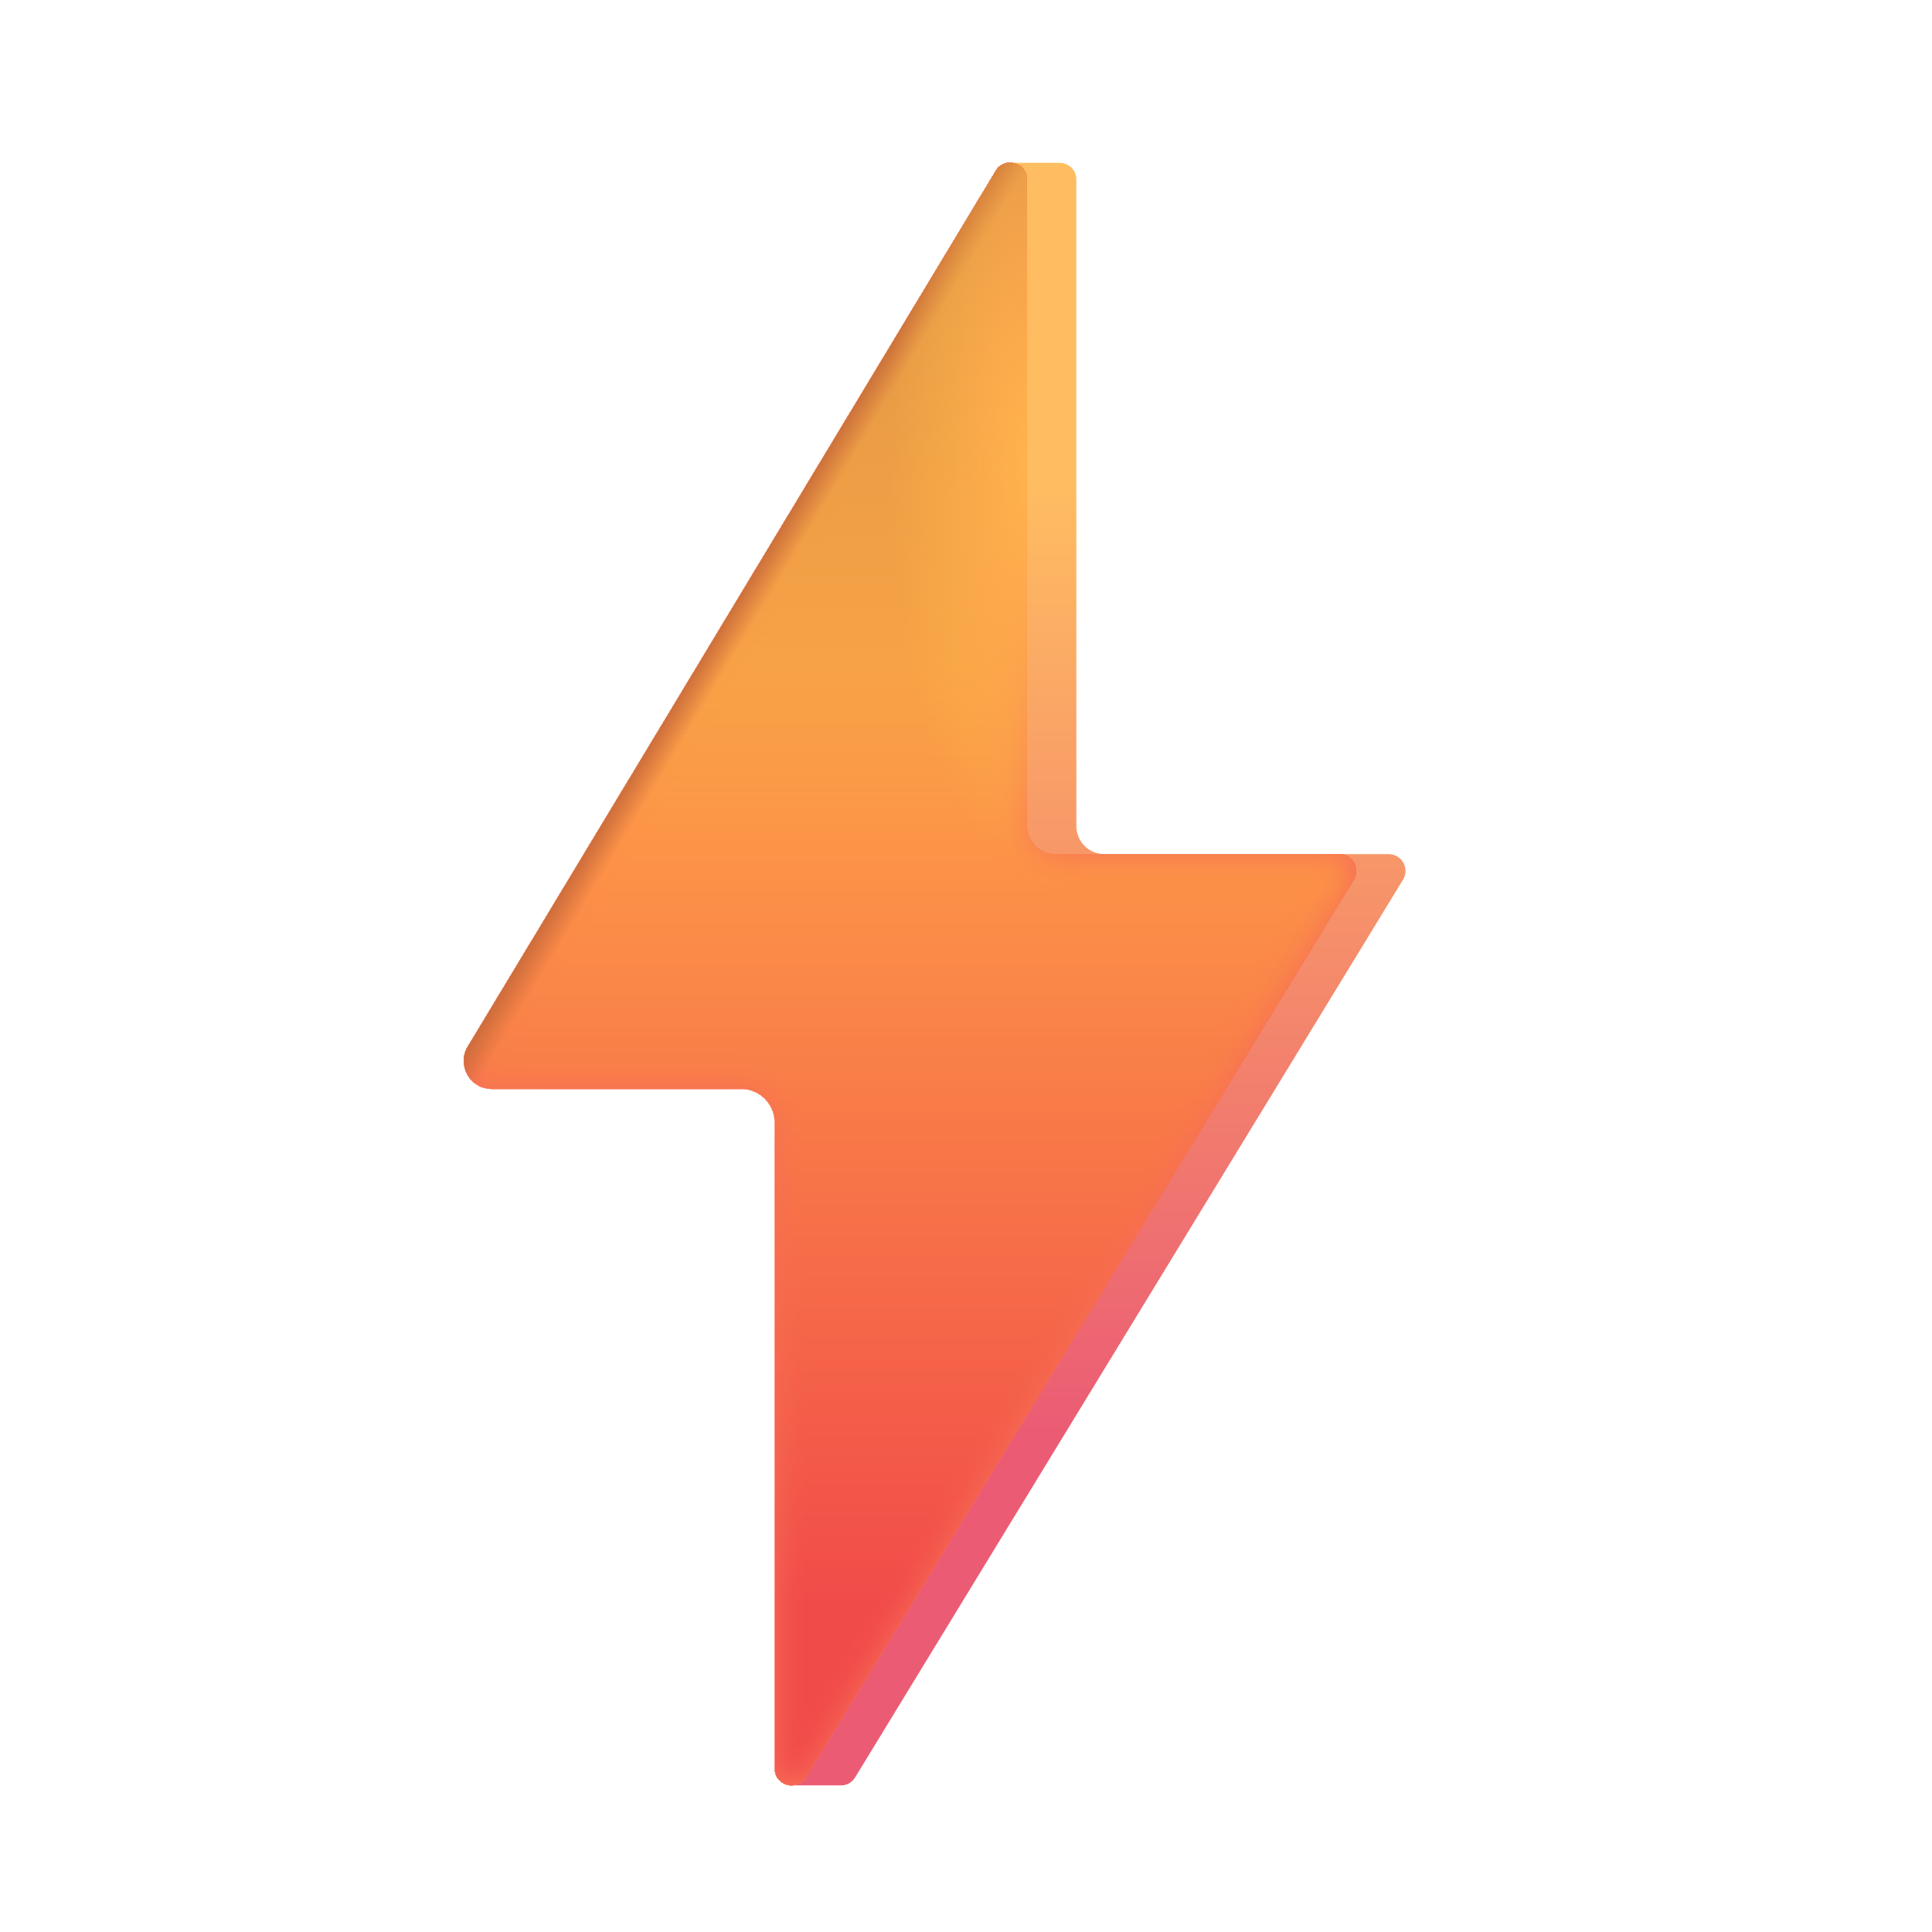
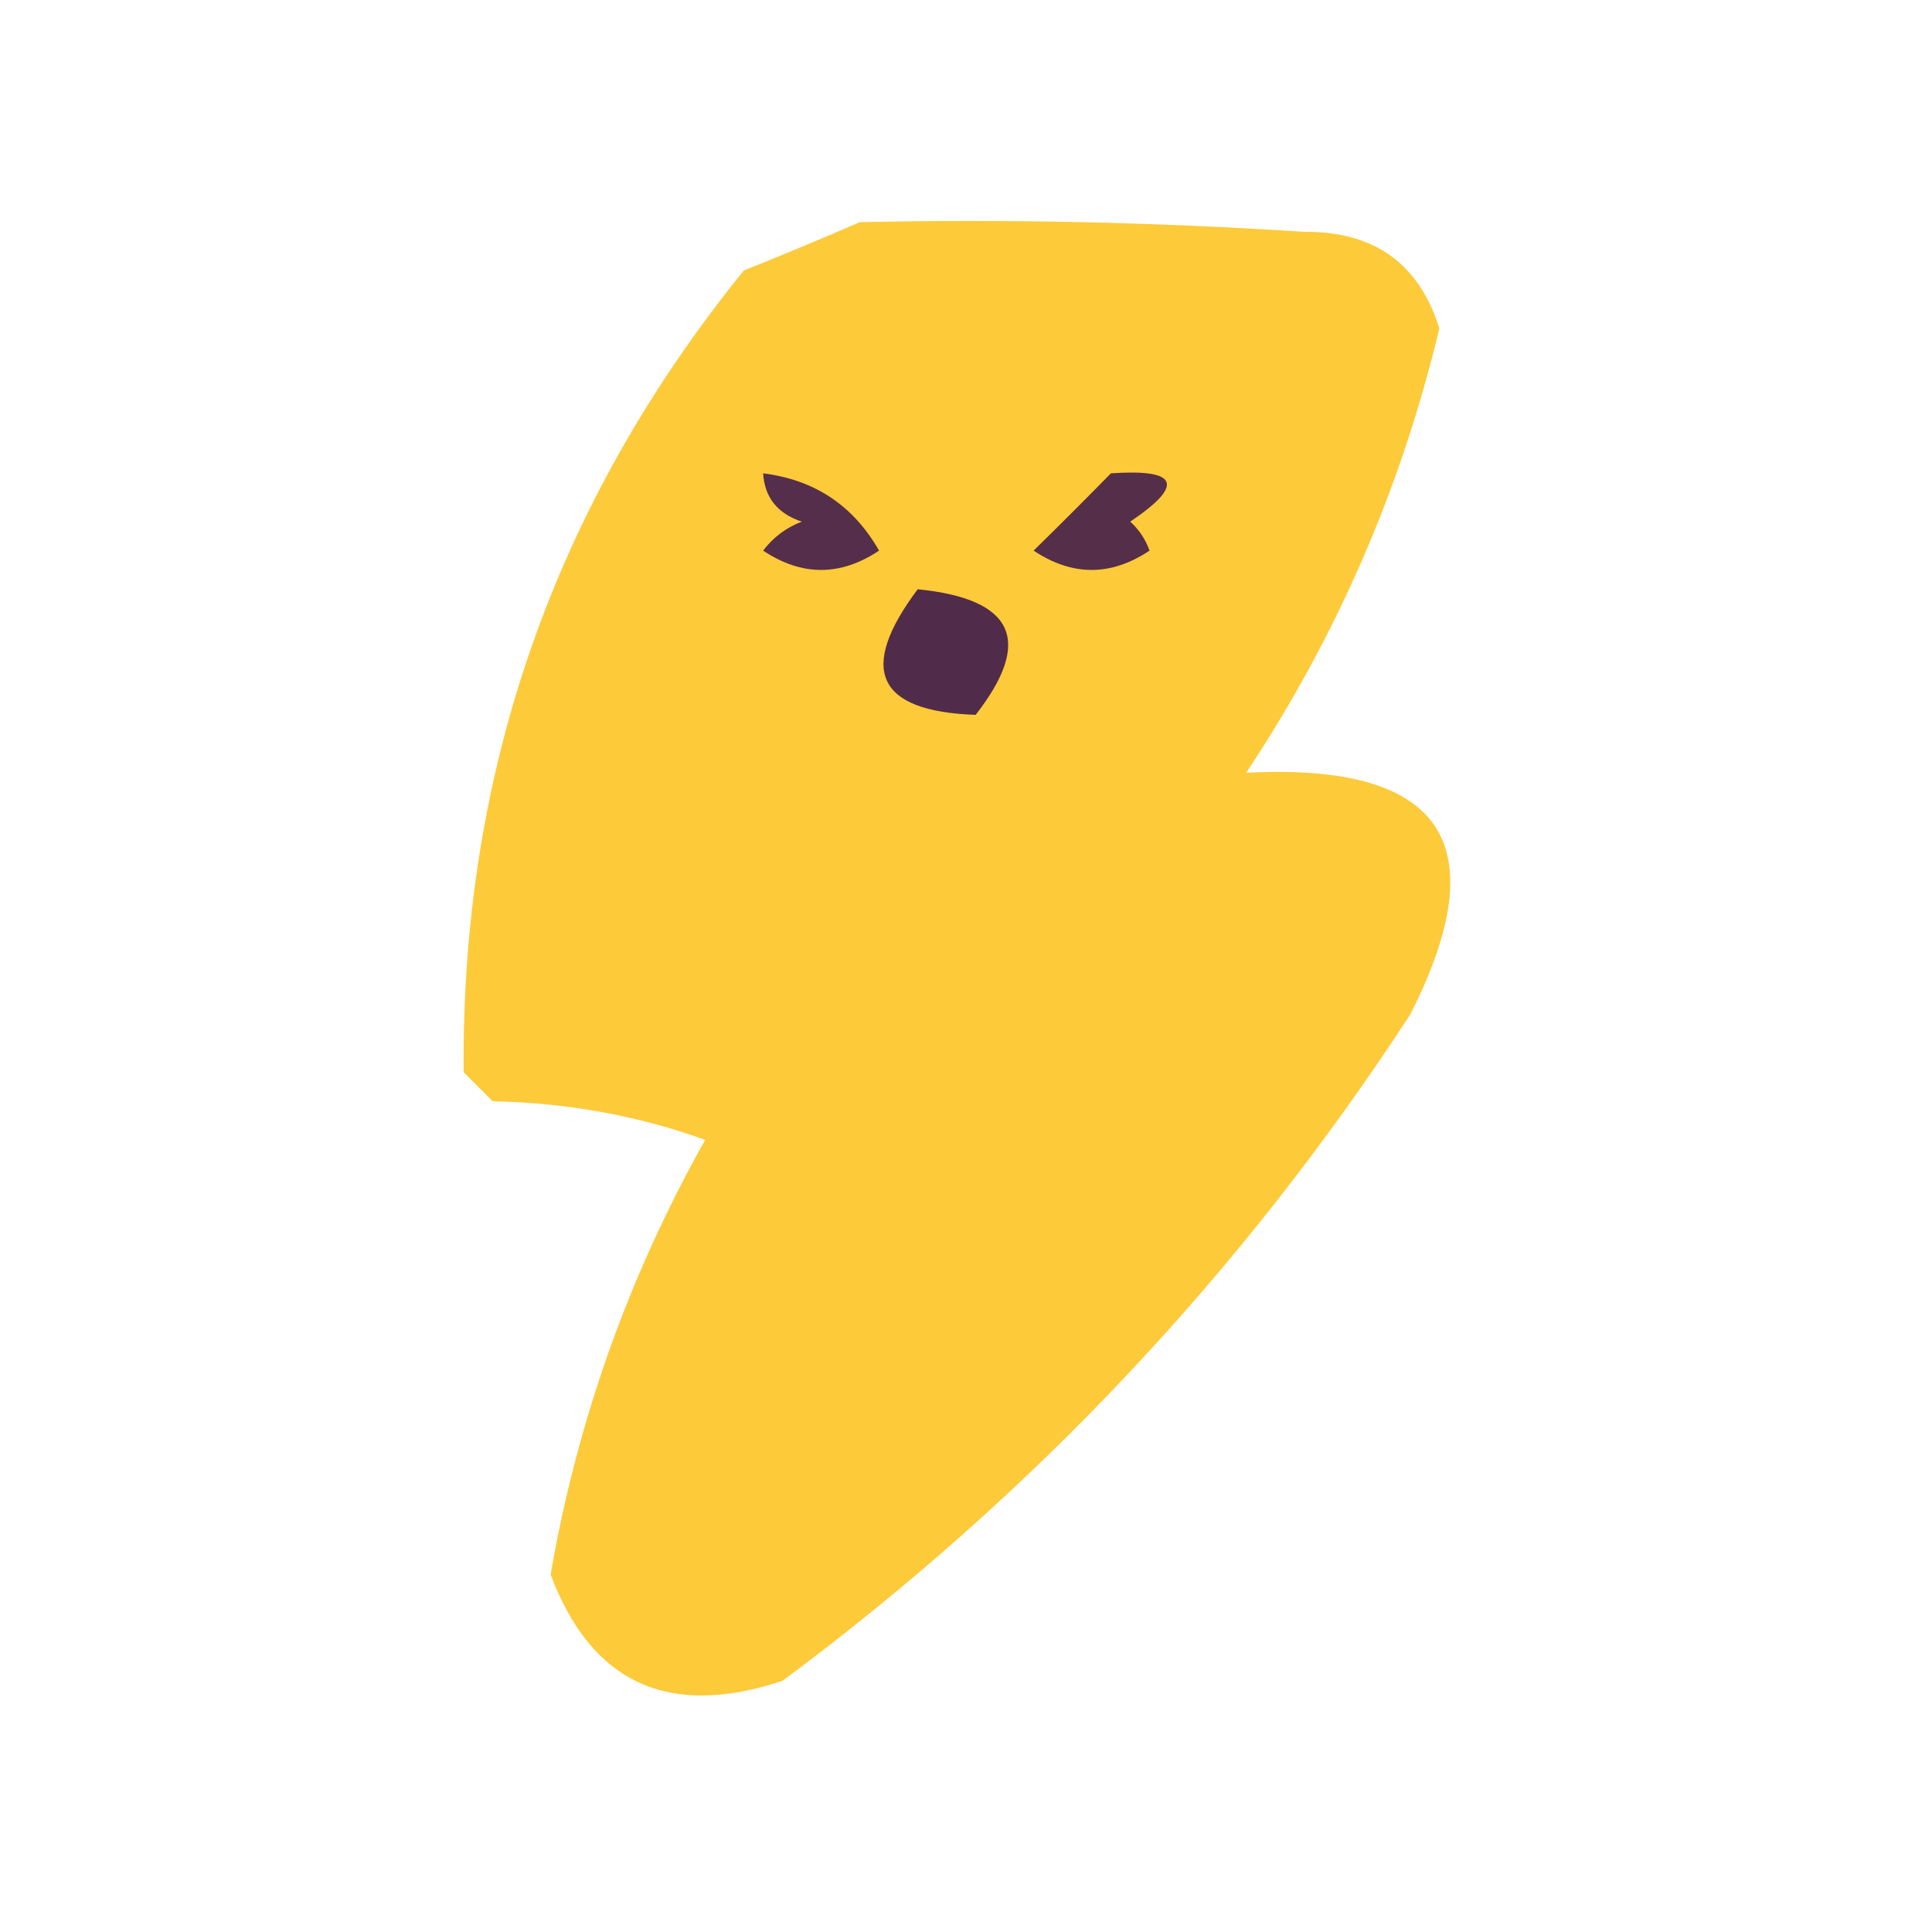
- <svg xmlns="http://www.w3.org/2000/svg" fill="none" height="32" viewBox="0 0 32 32" width="32">
-   <filter id="a" color-interpolation-filters="sRGB" filterUnits="userSpaceOnUse" height="26.875" width="14.78" x="7.682" y="2.696">
-     <feFlood flood-opacity="0" result="BackgroundImageFix" />
-     <feBlend in="SourceGraphic" in2="BackgroundImageFix" mode="normal" result="shape" />
-     <feColorMatrix in="SourceAlpha" result="hardAlpha" type="matrix" values="0 0 0 0 0 0 0 0 0 0 0 0 0 0 0 0 0 0 127 0" />
-     <feOffset />
-     <feGaussianBlur stdDeviation=".25" />
-     <feComposite in2="hardAlpha" k2="-1" k3="1" operator="arithmetic" />
-     <feColorMatrix type="matrix" values="0 0 0 0 0.969 0 0 0 0 0.431 0 0 0 0 0.337 0 0 0 1 0" />
-     <feBlend in2="shape" mode="normal" result="effect1_innerShadow_18_15539" />
-   </filter>
-   <linearGradient id="b" gradientUnits="userSpaceOnUse" x1="18.407" x2="18.407" y1="7.966" y2="23.712">
-     <stop offset="0" stop-color="#ffbd61" />
-     <stop offset="1" stop-color="#eb5c74" />
-   </linearGradient>
-   <linearGradient id="c" gradientUnits="userSpaceOnUse" x1="15.072" x2="15.072" y1="11.05" y2="26.586">
-     <stop offset="0" stop-color="#ffa547" />
-     <stop offset="1" stop-color="#f14b49" />
-   </linearGradient>
-   <linearGradient id="d" gradientUnits="userSpaceOnUse" x1="15.072" x2="15.072" y1="2.696" y2="13.761">
-     <stop offset="0" stop-color="#df9844" />
-     <stop offset="1" stop-color="#df9844" stop-opacity="0" />
-   </linearGradient>
-   <radialGradient id="e" cx="0" cy="0" gradientTransform="matrix(0 6.45595 -1.40857 0 17.0992 7.9239)" gradientUnits="userSpaceOnUse" r="1">
-     <stop offset="0" stop-color="#fe9052" />
-     <stop offset="1" stop-color="#fe9052" stop-opacity="0" />
-   </radialGradient>
-   <linearGradient id="f" gradientUnits="userSpaceOnUse" x1="13.063" x2="13.493" y1="8.372" y2="8.63">
-     <stop offset="0" stop-color="#c76c38" />
-     <stop offset="1" stop-color="#c76c38" stop-opacity="0" />
-   </linearGradient>
-   <radialGradient id="g" cx="0" cy="0" gradientTransform="matrix(0 6.6875 -2.4375 0 17.157 7.71616)" gradientUnits="userSpaceOnUse" r="1">
-     <stop offset="0" stop-color="#ffb54b" />
-     <stop offset="1" stop-color="#ffb54b" stop-opacity="0" />
-   </radialGradient>
-   <path d="m16.724 3.803-8.157 13.529c-.187.309.036.704.398.704l4.127 0c.308 0 .557.249.557.557v8.637h-.491v2.341h.752c.095.007.194-.034.255-.134l9.073-14.866c.113-.186-.02-.424-.238-.424h-4.708c-.257 0-.464-.208-.464-.464v-10.708c0-.165-.127-.269-.262-.278l-.842-.001z" fill="url(#b)" />
-   <g filter="url(#a)">
-     <path d="m16.493 2.831-8.743 14.501c-.187.309.036.704.398.704h4.127c.308 0 .557.249.557.557v10.699c0 .281.37.385.516.145l9.073-14.866c.113-.186-.02-.424-.238-.424h-4.709c-.256 0-.464-.208-.464-.464v-10.708c0-.282-.371-.386-.517-.144z" fill="url(#c)" />
+ <svg xmlns="http://www.w3.org/2000/svg" version="1.1" width="100px" height="100px" style="shape-rendering:geometricPrecision; text-rendering:geometricPrecision; image-rendering:optimizeQuality; fill-rule:evenodd; clip-rule:evenodd">
+   <g>
+     <path style="opacity:0.97" fill="#fdc833" d="M 44.5,11.5 C 52.174,11.334 59.841,11.5 67.5,12C 71.122,11.969 73.455,13.636 74.5,17C 72.519,25.285 69.185,32.952 64.5,40C 74.659,39.467 77.493,43.633 73,52.5C 64.251,65.917 53.418,77.417 40.5,87C 34.616,88.959 30.616,87.126 28.5,81.5C 29.877,73.536 32.544,66.036 36.5,59C 33.024,57.746 29.358,57.079 25.5,57C 25,56.5 24.5,56 24,55.5C 23.859,39.945 28.692,26.111 38.5,14C 40.611,13.155 42.611,12.322 44.5,11.5 Z" />
  </g>
-   <path d="m16.493 2.831-8.743 14.501c-.187.309.036.704.398.704h4.127c.308 0 .557.249.557.557v10.699c0 .281.37.385.516.145l9.073-14.866c.113-.186-.02-.424-.238-.424h-4.709c-.256 0-.464-.208-.464-.464v-10.708c0-.282-.371-.386-.517-.144z" fill="url(#d)" />
-   <path d="m16.493 2.831-8.743 14.501c-.187.309.036.704.398.704h4.127c.308 0 .557.249.557.557v10.699c0 .281.37.385.516.145l9.073-14.866c.113-.186-.02-.424-.238-.424h-4.709c-.256 0-.464-.208-.464-.464v-10.708c0-.282-.371-.386-.517-.144z" fill="url(#e)" />
-   <path d="m16.493 2.831-8.743 14.501c-.187.309.036.704.398.704h4.127c.308 0 .557.249.557.557v10.699c0 .281.37.385.516.145l9.073-14.866c.113-.186-.02-.424-.238-.424h-4.709c-.256 0-.464-.208-.464-.464v-10.708c0-.282-.371-.386-.517-.144z" fill="url(#f)" />
-   <path d="m16.493 2.831-8.743 14.501c-.187.309.036.704.398.704h4.127c.308 0 .557.249.557.557v10.699c0 .281.37.385.516.145l9.073-14.866c.113-.186-.02-.424-.238-.424h-4.709c-.256 0-.464-.208-.464-.464v-10.708c0-.282-.371-.386-.517-.144z" fill="url(#g)" />
+   <g>
+     <path style="opacity:1" fill="#542e4a" d="M 39.5,24.5 C 42.168,24.834 44.168,26.167 45.5,28.5C 43.5,29.833 41.5,29.833 39.5,28.5C 40.025,27.808 40.692,27.308 41.5,27C 40.244,26.583 39.577,25.75 39.5,24.5 Z" />
+   </g>
+   <g>
+     <path style="opacity:1" fill="#552e49" d="M 57.5,24.5 C 60.999,24.259 61.332,25.092 58.5,27C 58.957,27.414 59.291,27.914 59.5,28.5C 57.5,29.833 55.5,29.833 53.5,28.5C 54.867,27.16 56.2,25.827 57.5,24.5 Z" />
+   </g>
+   <g>
+     <path style="opacity:1" fill="#512b4a" d="M 47.5,30.5 C 52.493,30.997 53.493,33.164 50.5,37C 45.382,36.824 44.382,34.658 47.5,30.5 Z" />
+   </g>
</svg>
